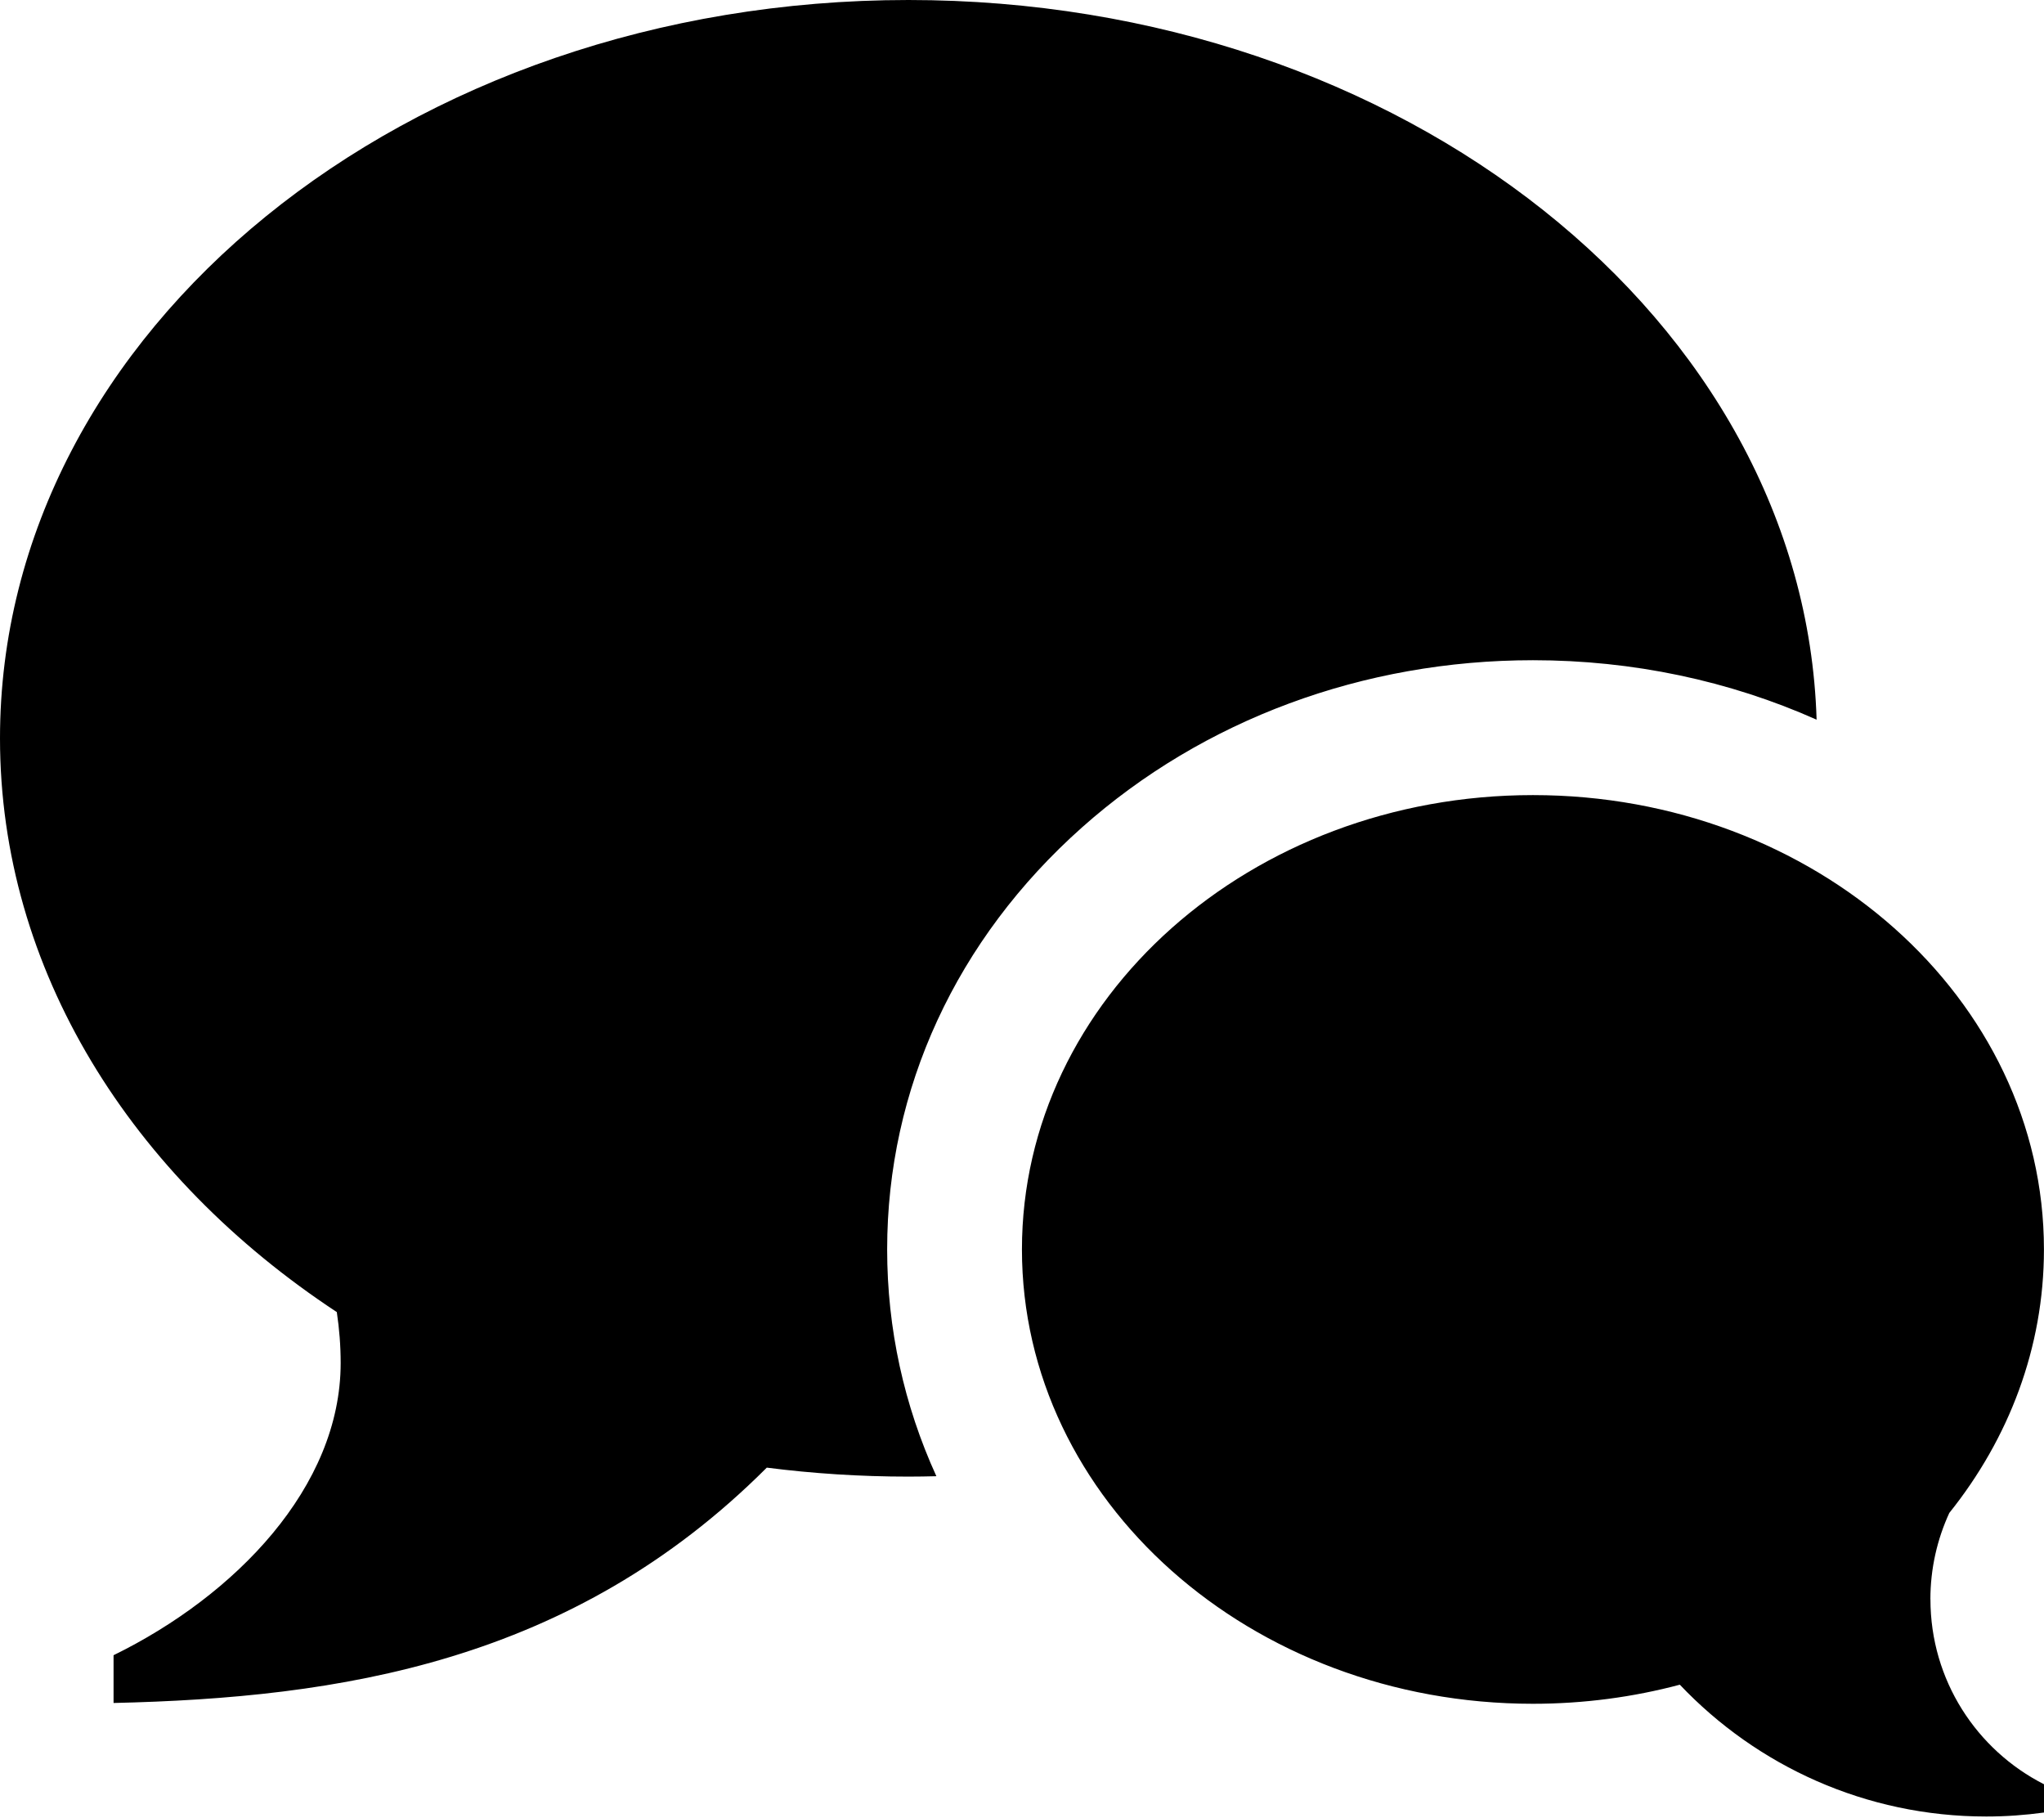
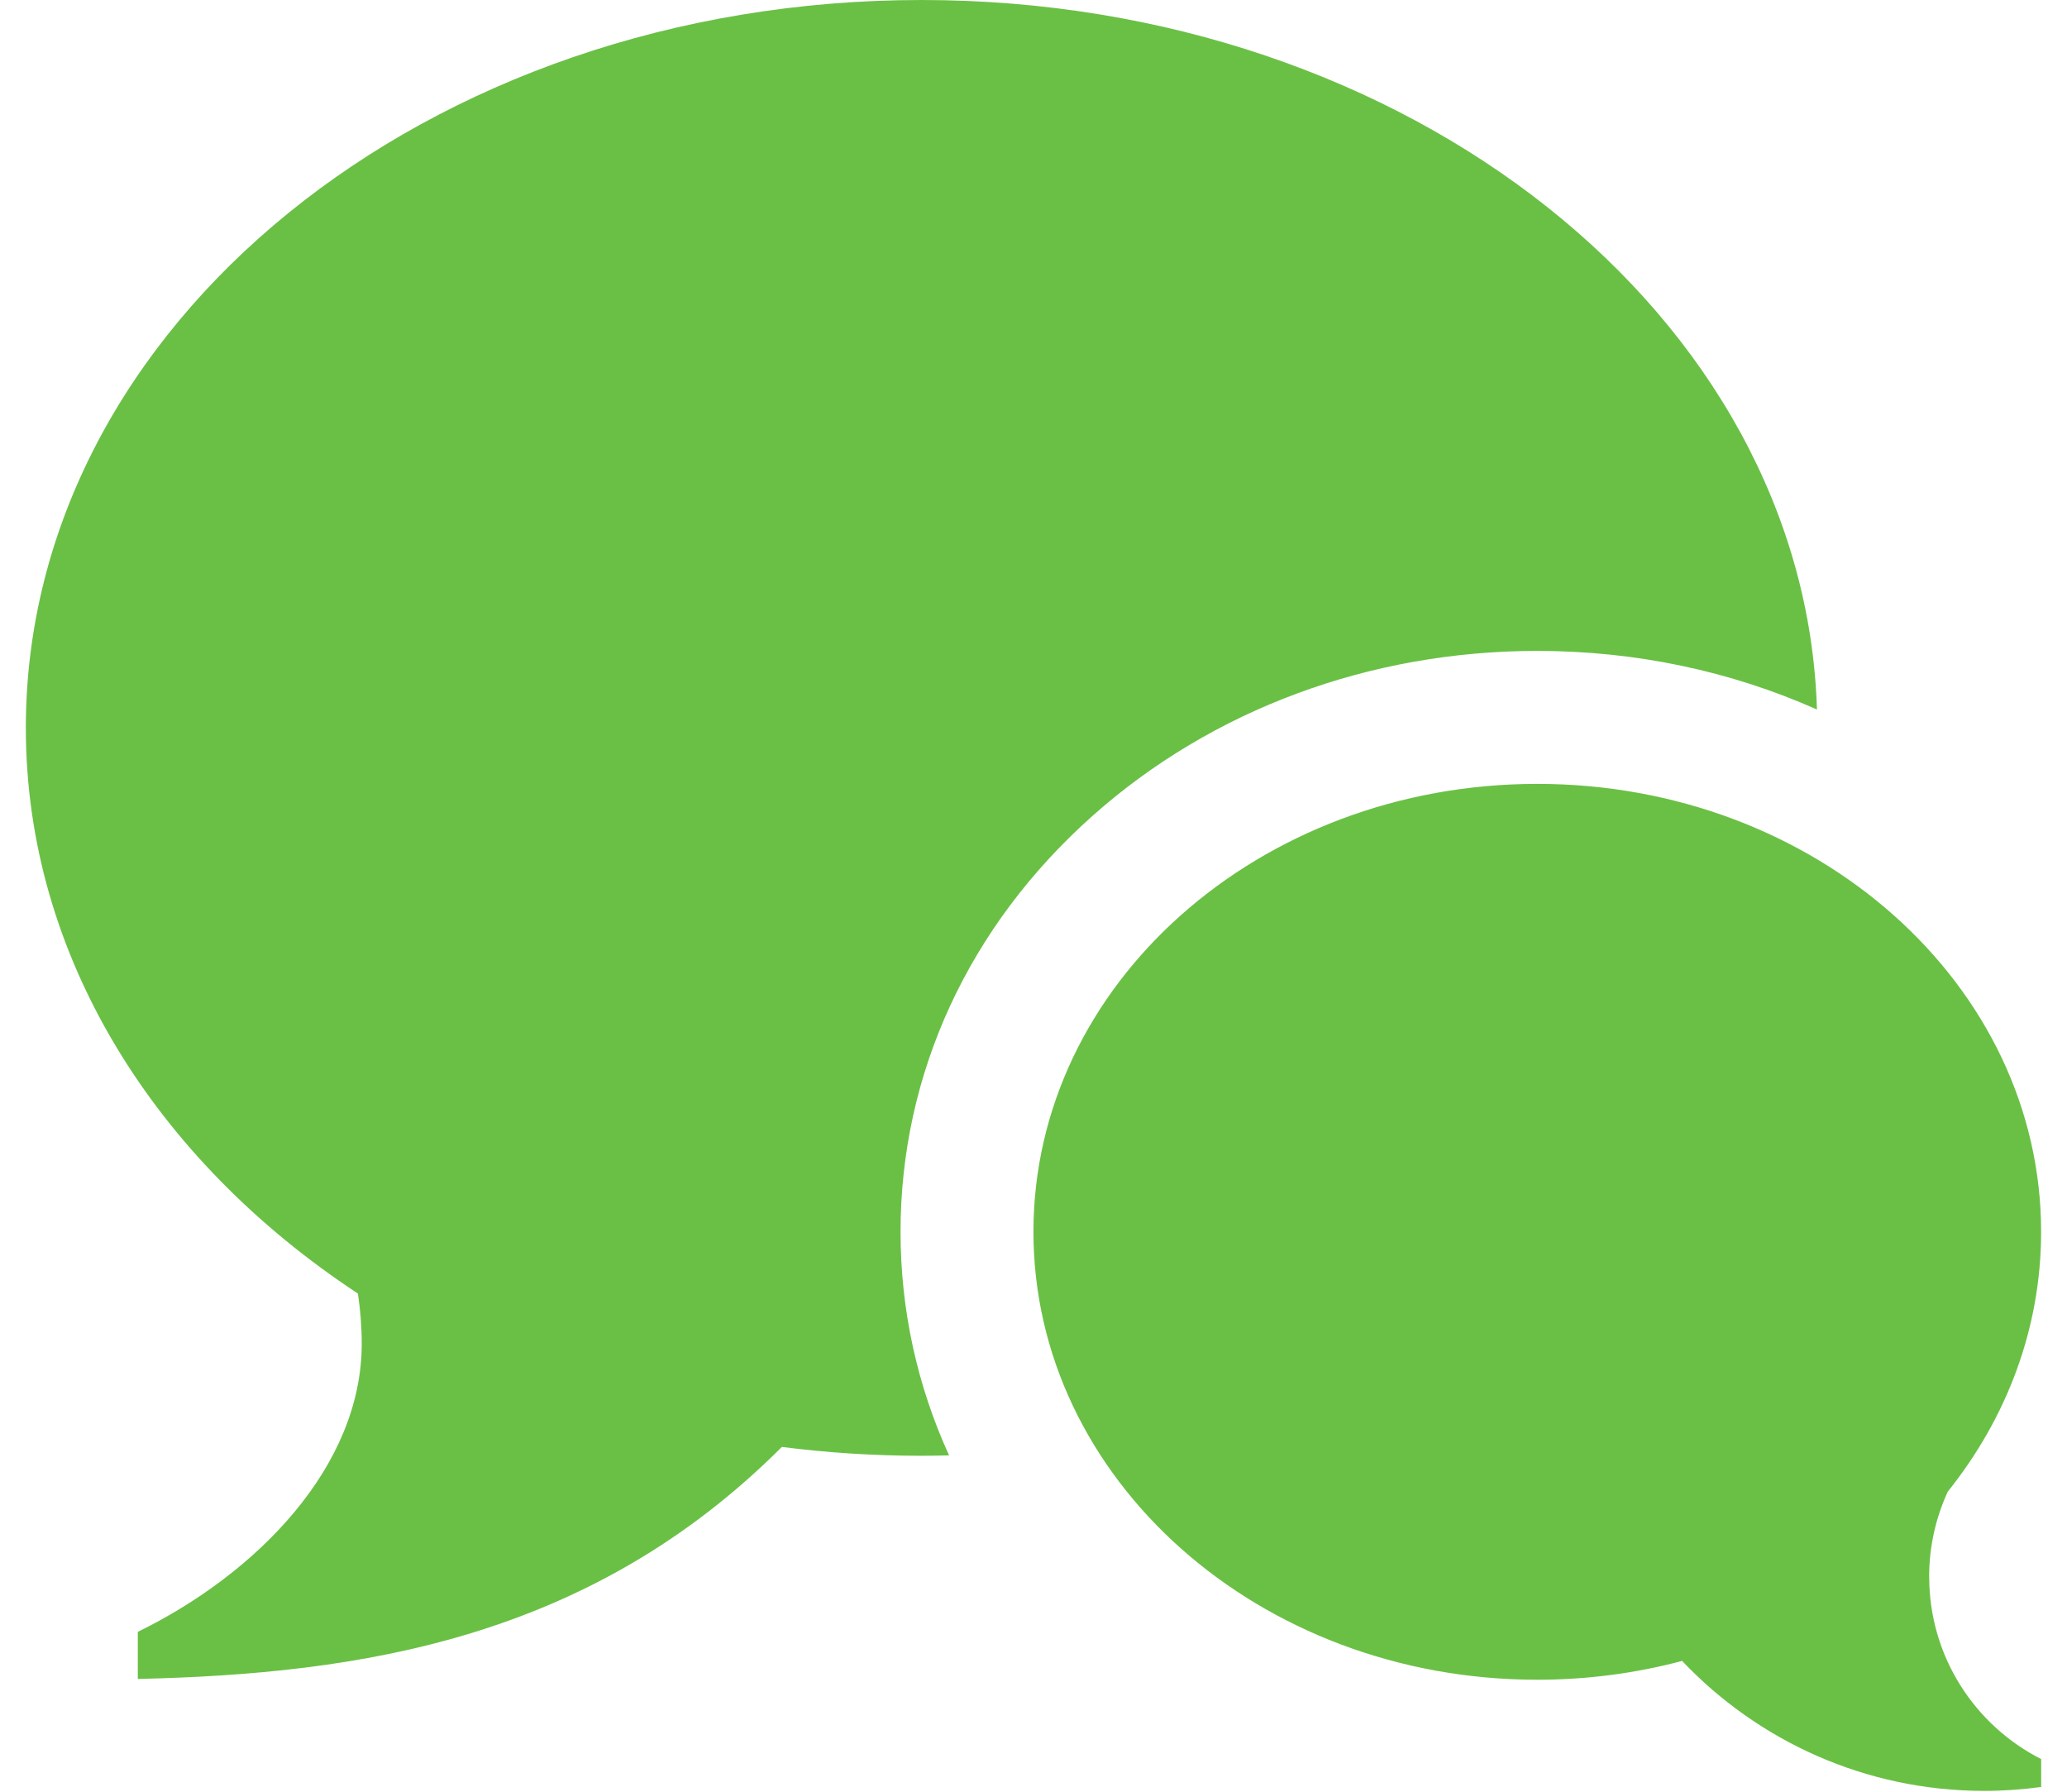
- <svg xmlns="http://www.w3.org/2000/svg" version="1.1" width="36" height="32" viewBox="0 0 36 32">
-   <path d="M34 28.161c0 1.422 0.813 2.653 2 3.256v0.498c-0.332 0.045-0.671 0.070-1.016 0.070-2.125 0-4.042-0.892-5.398-2.321-0.819 0.218-1.688 0.336-2.587 0.336-4.971 0-9-3.582-9-8s4.029-8 9-8c4.971 0 9 3.582 9 8 0 1.73-0.618 3.331-1.667 4.64-0.213 0.463-0.333 0.979-0.333 1.522zM16 0c8.702 0 15.781 5.644 15.995 12.672-1.537-0.685-3.237-1.047-4.995-1.047-2.986 0-5.807 1.045-7.942 2.943-2.214 1.968-3.433 4.607-3.433 7.432 0 1.396 0.298 2.747 0.867 3.993-0.163 0.004-0.327 0.007-0.492 0.007-0.849 0-1.682-0.054-2.495-0.158-3.437 3.437-7.539 4.053-11.505 4.144v-0.841c2.142-1.049 4-2.961 4-5.145 0-0.305-0.024-0.604-0.068-0.897-3.619-2.383-5.932-6.024-5.932-10.103 0-7.18 7.163-13 16-13z" />
+ <svg xmlns="http://www.w3.org/2000/svg" version="1.1" width="30" height="26" viewBox="0 0 36 32">
+   <path d="M34 28.161c0 1.422 0.813 2.653 2 3.256v0.498c-0.332 0.045-0.671 0.070-1.016 0.070-2.125 0-4.042-0.892-5.398-2.321-0.819 0.218-1.688 0.336-2.587 0.336-4.971 0-9-3.582-9-8s4.029-8 9-8c4.971 0 9 3.582 9 8 0 1.73-0.618 3.331-1.667 4.64-0.213 0.463-0.333 0.979-0.333 1.522zM16 0c8.702 0 15.781 5.644 15.995 12.672-1.537-0.685-3.237-1.047-4.995-1.047-2.986 0-5.807 1.045-7.942 2.943-2.214 1.968-3.433 4.607-3.433 7.432 0 1.396 0.298 2.747 0.867 3.993-0.163 0.004-0.327 0.007-0.492 0.007-0.849 0-1.682-0.054-2.495-0.158-3.437 3.437-7.539 4.053-11.505 4.144v-0.841c2.142-1.049 4-2.961 4-5.145 0-0.305-0.024-0.604-0.068-0.897-3.619-2.383-5.932-6.024-5.932-10.103 0-7.18 7.163-13 16-13z" fill="#6ac045" />
</svg>
